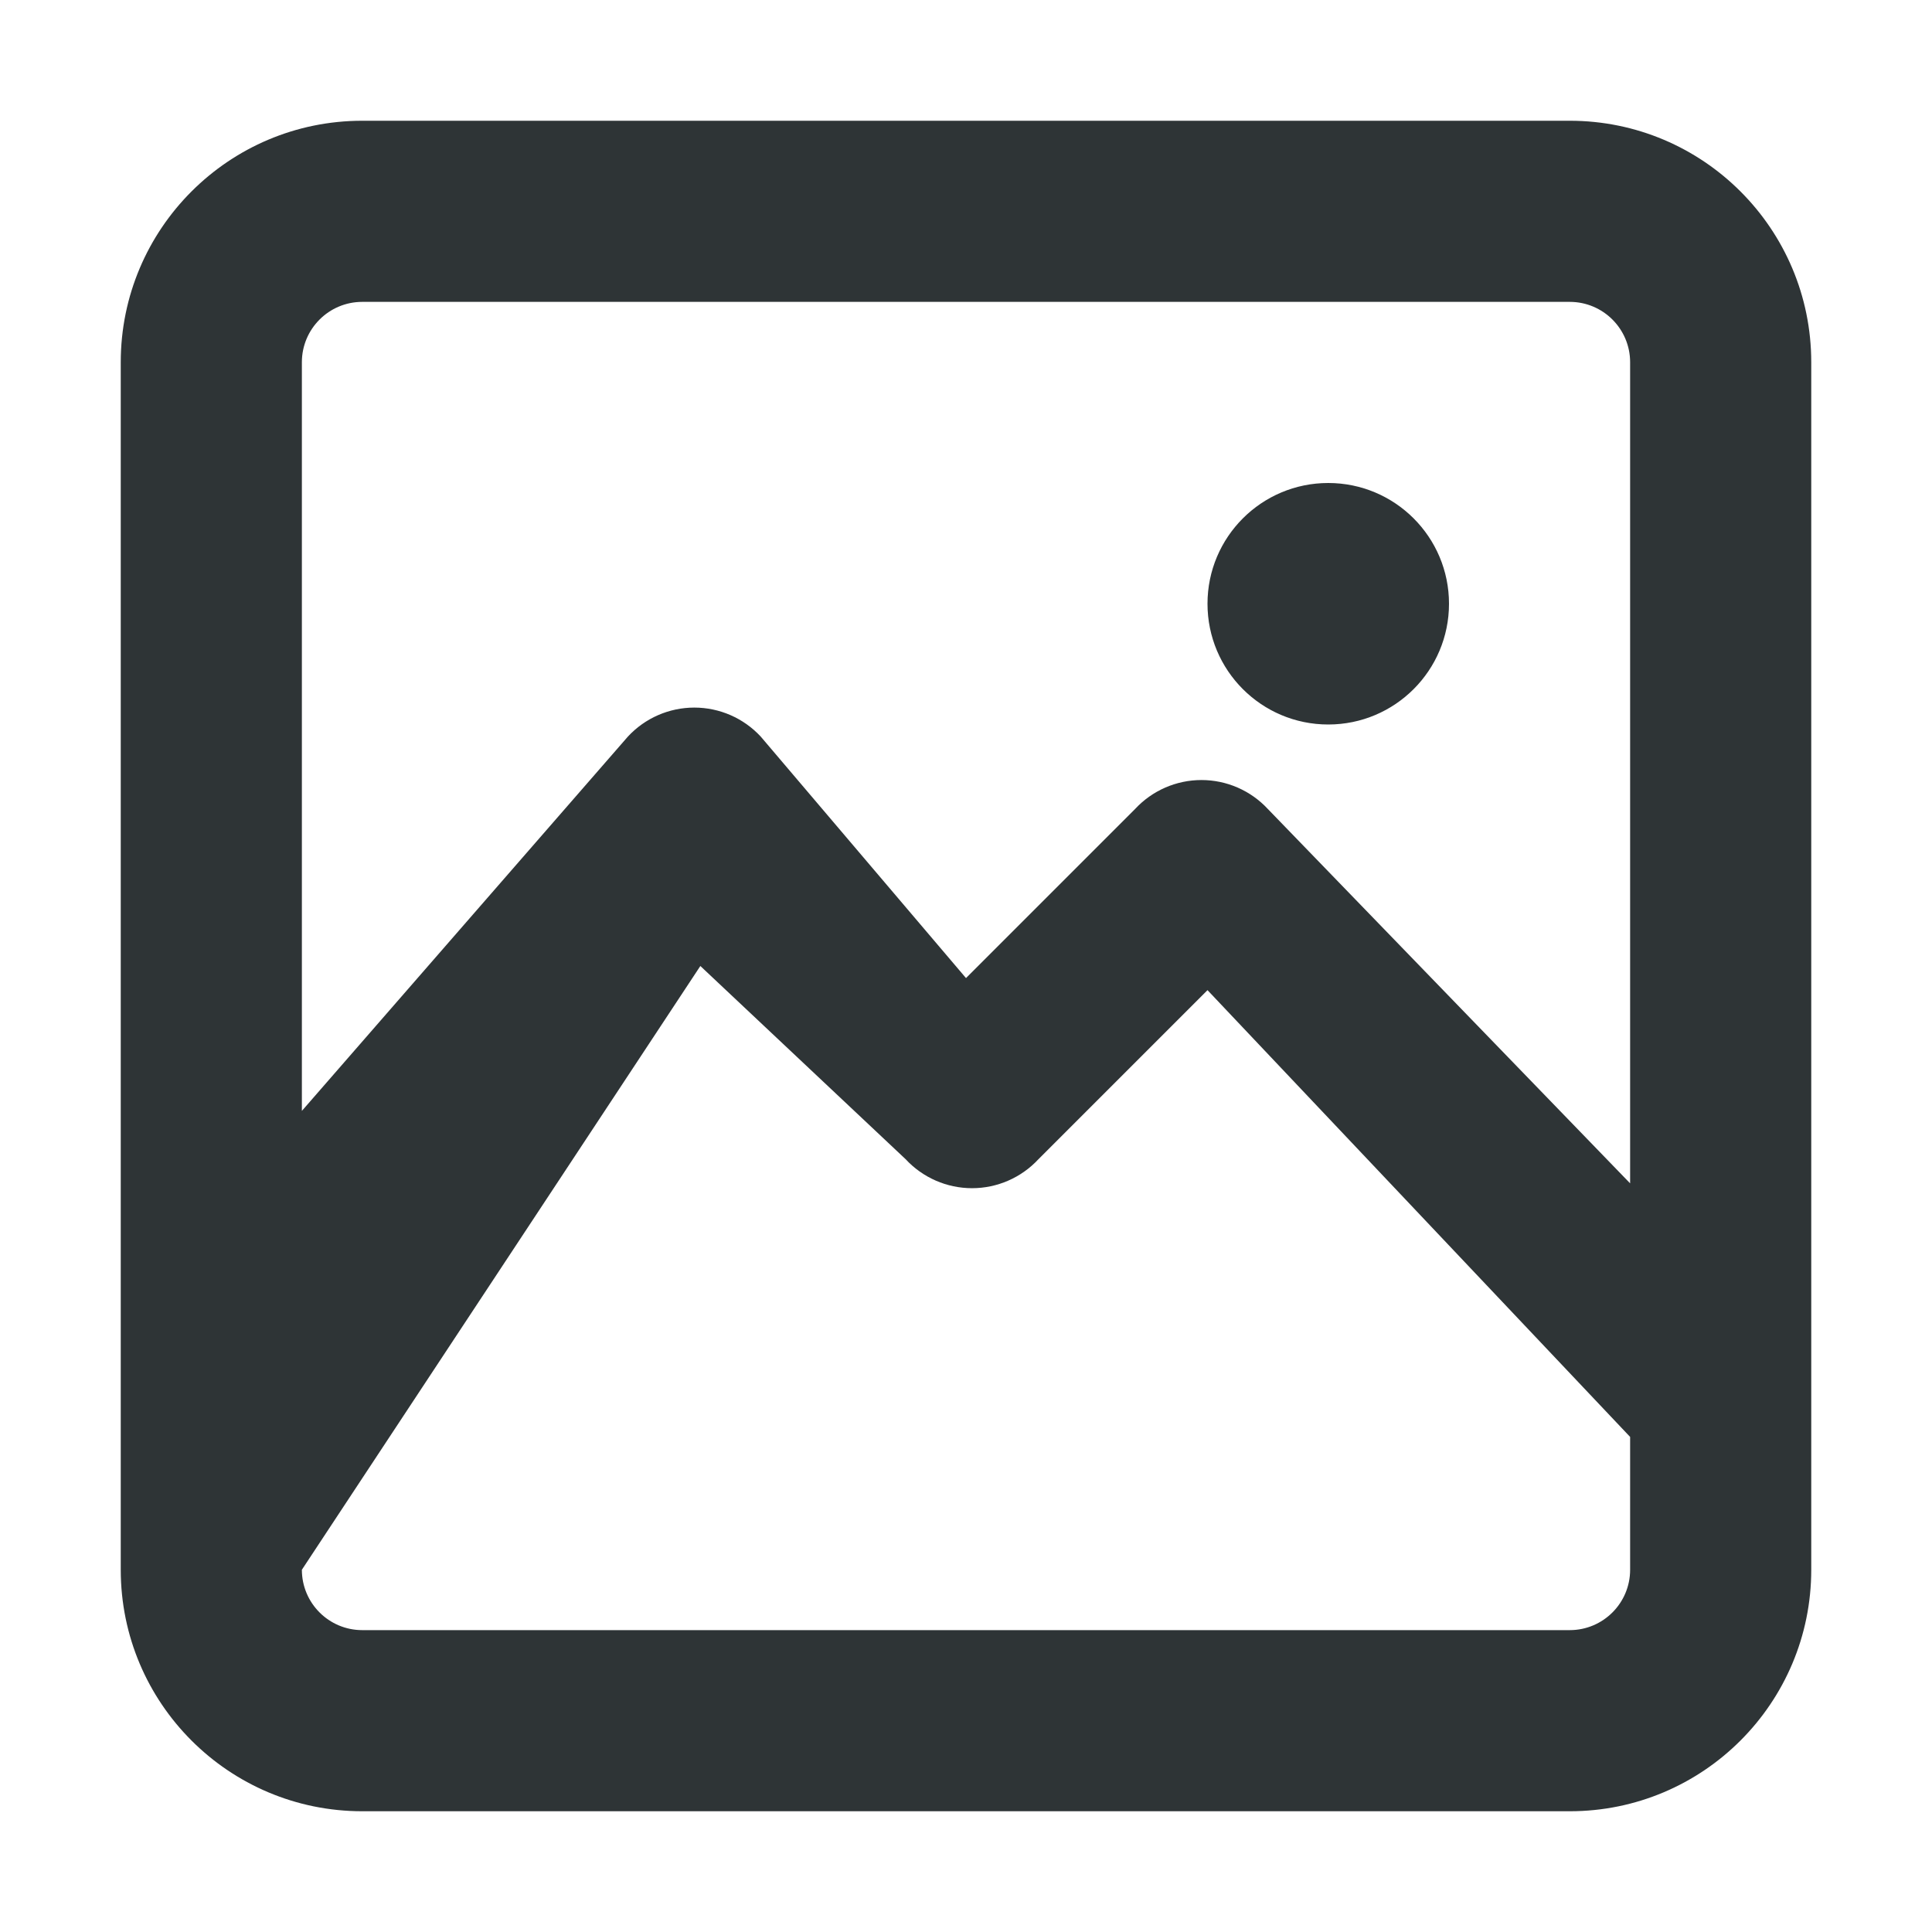
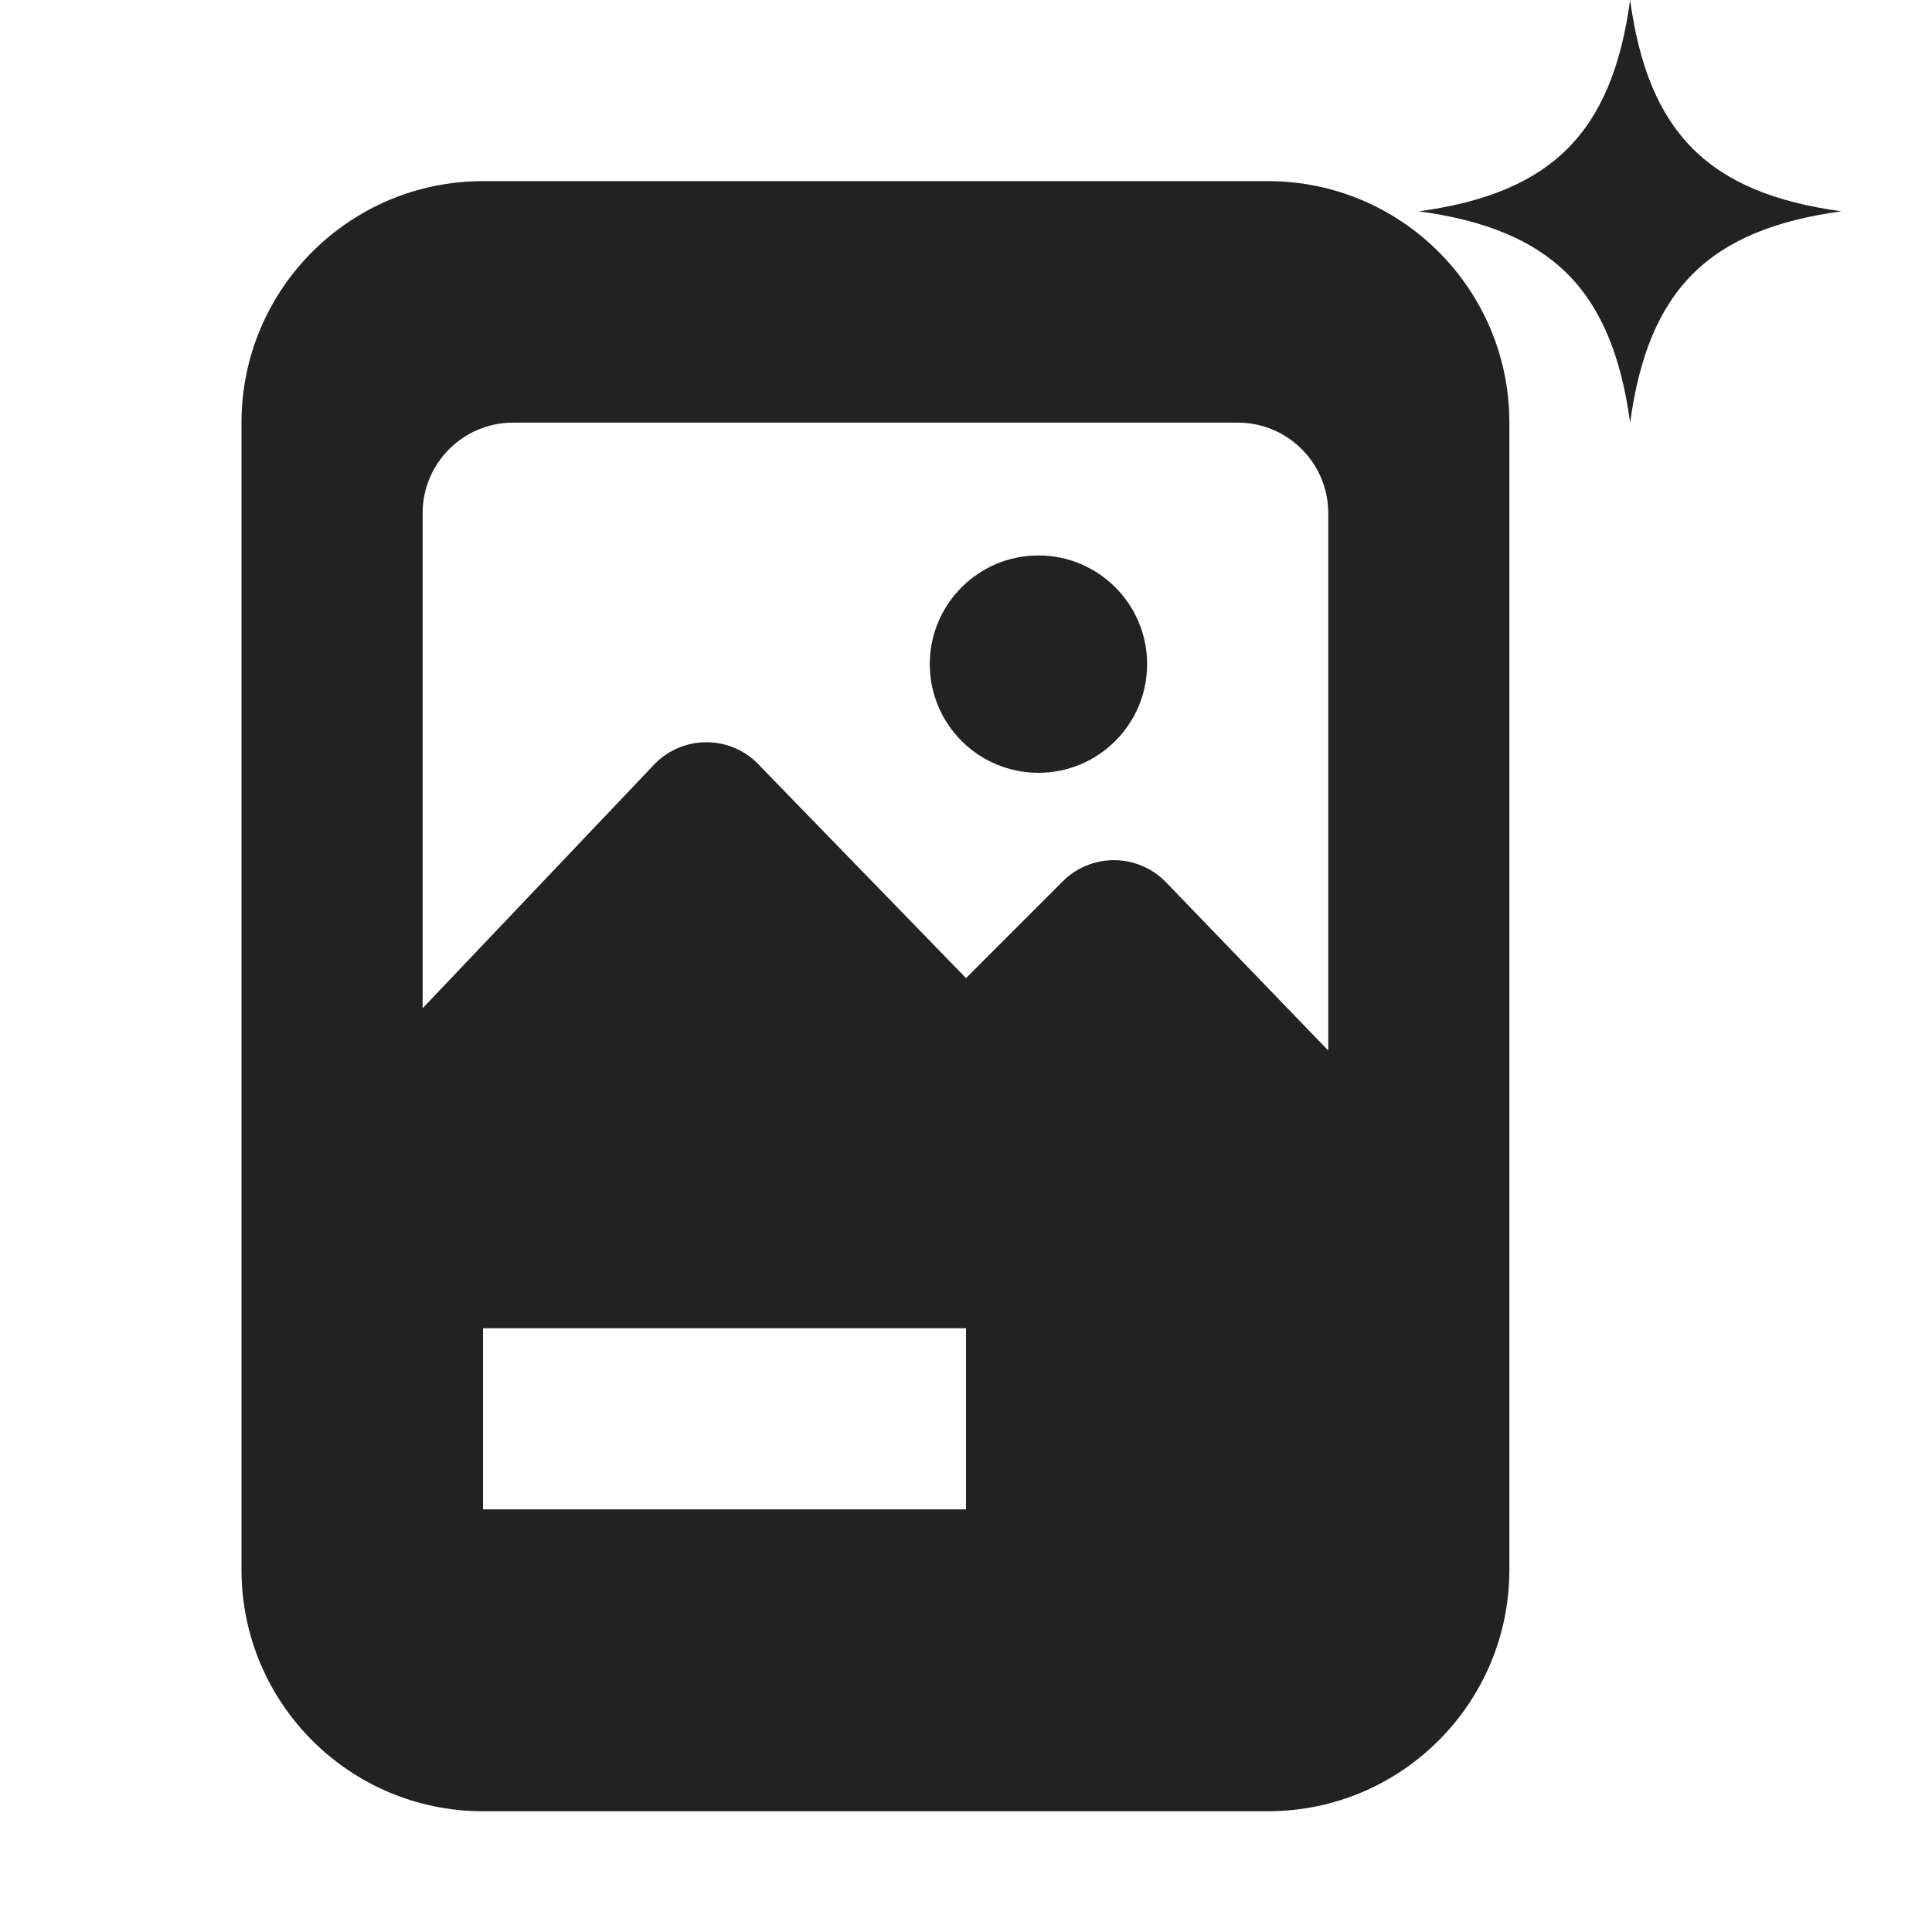
<svg xmlns="http://www.w3.org/2000/svg" width="16" height="16" viewBox="0 0 16 16">
-   <path fill="#2e3436" d="M3 1h10a2 2 0 0 1 2 2v10a2 2 0 0 1-2 2H3a2 2 0 0 1-2-2V3a2 2 0 0 1 2-2zm0 1.5a.5.5 0 0 0-.5.5v6.2l2.7-3.1a.75.75 0 0 1 1.1 0L8 8.1l1.4-1.4a.75.75 0 0 1 1.1 0l3 3.1V3a.5.5 0 0 0-.5-.5zM11 4a1 1 0 1 1 0 2 1 1 0 0 1 0-2zM2.5 13a.5.5 0 0 0 .5.5h10a.5.5 0 0 0 .5-.5v-1.1l-3.5-3.7-1.4 1.4a.75.75 0 0 1-1.1 0L5.8 8z" />
+   <path fill="#222" fill-rule="evenodd" d="M4 1.5h6.5a2 2 0 0 1 2 2V13a2 2 0 0 1-2 2H4a2 2 0 0 1-2-2V3.5a2 2 0 0 1 2-2zm.25 2a.75.75 0 0 0-.75.75v4.1l1.9-2a.6.6 0 0 1 .9 0L8 8.1l.8-.8a.6.6 0 0 1 .85 0l1.35 1.4V4.25a.75.75 0 0 0-.75-.75zM4 11v1.5h4V11zm4.6-6.4a.9.9 0 1 1 0 1.8.9.9 0 0 1 0-1.8z" />
+   <path fill="#222" d="M13.5 0c.15 1.1.65 1.6 1.75 1.75-1.1.15-1.6.65-1.75 1.75-.15-1.1-.65-1.6-1.75-1.75 1.1-.15 1.6-.65 1.75-1.75z" />
</svg>
